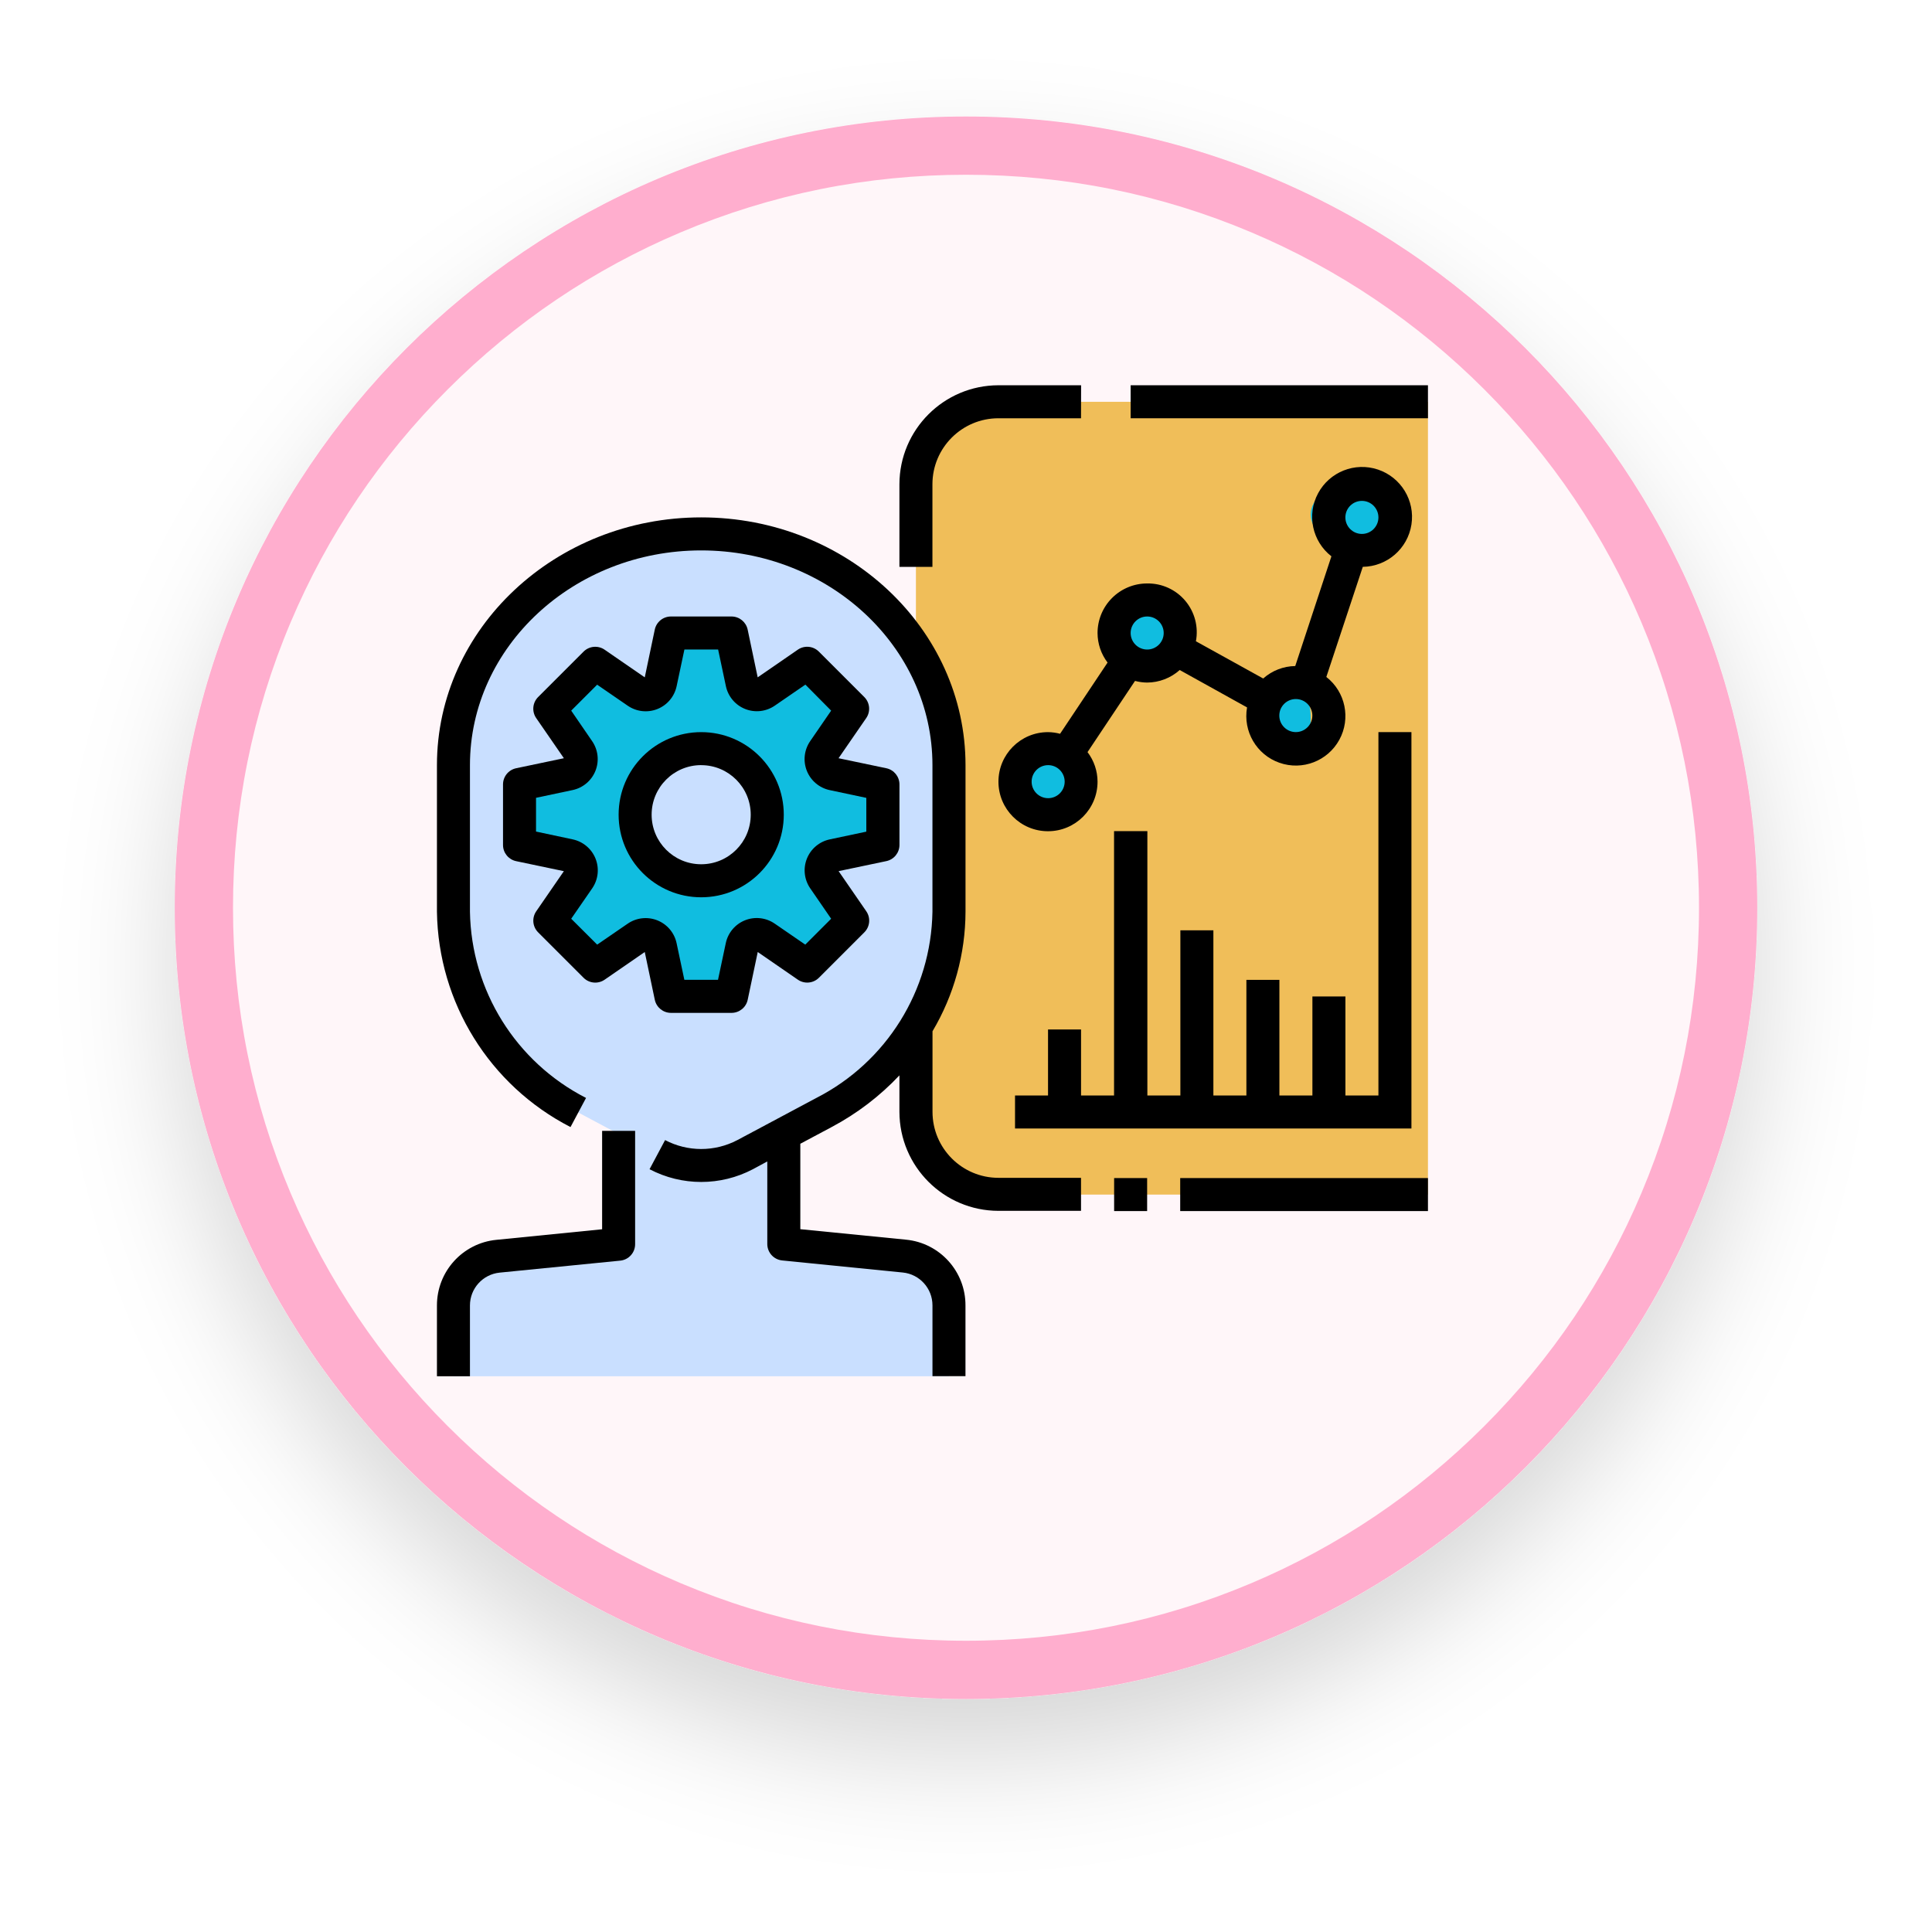
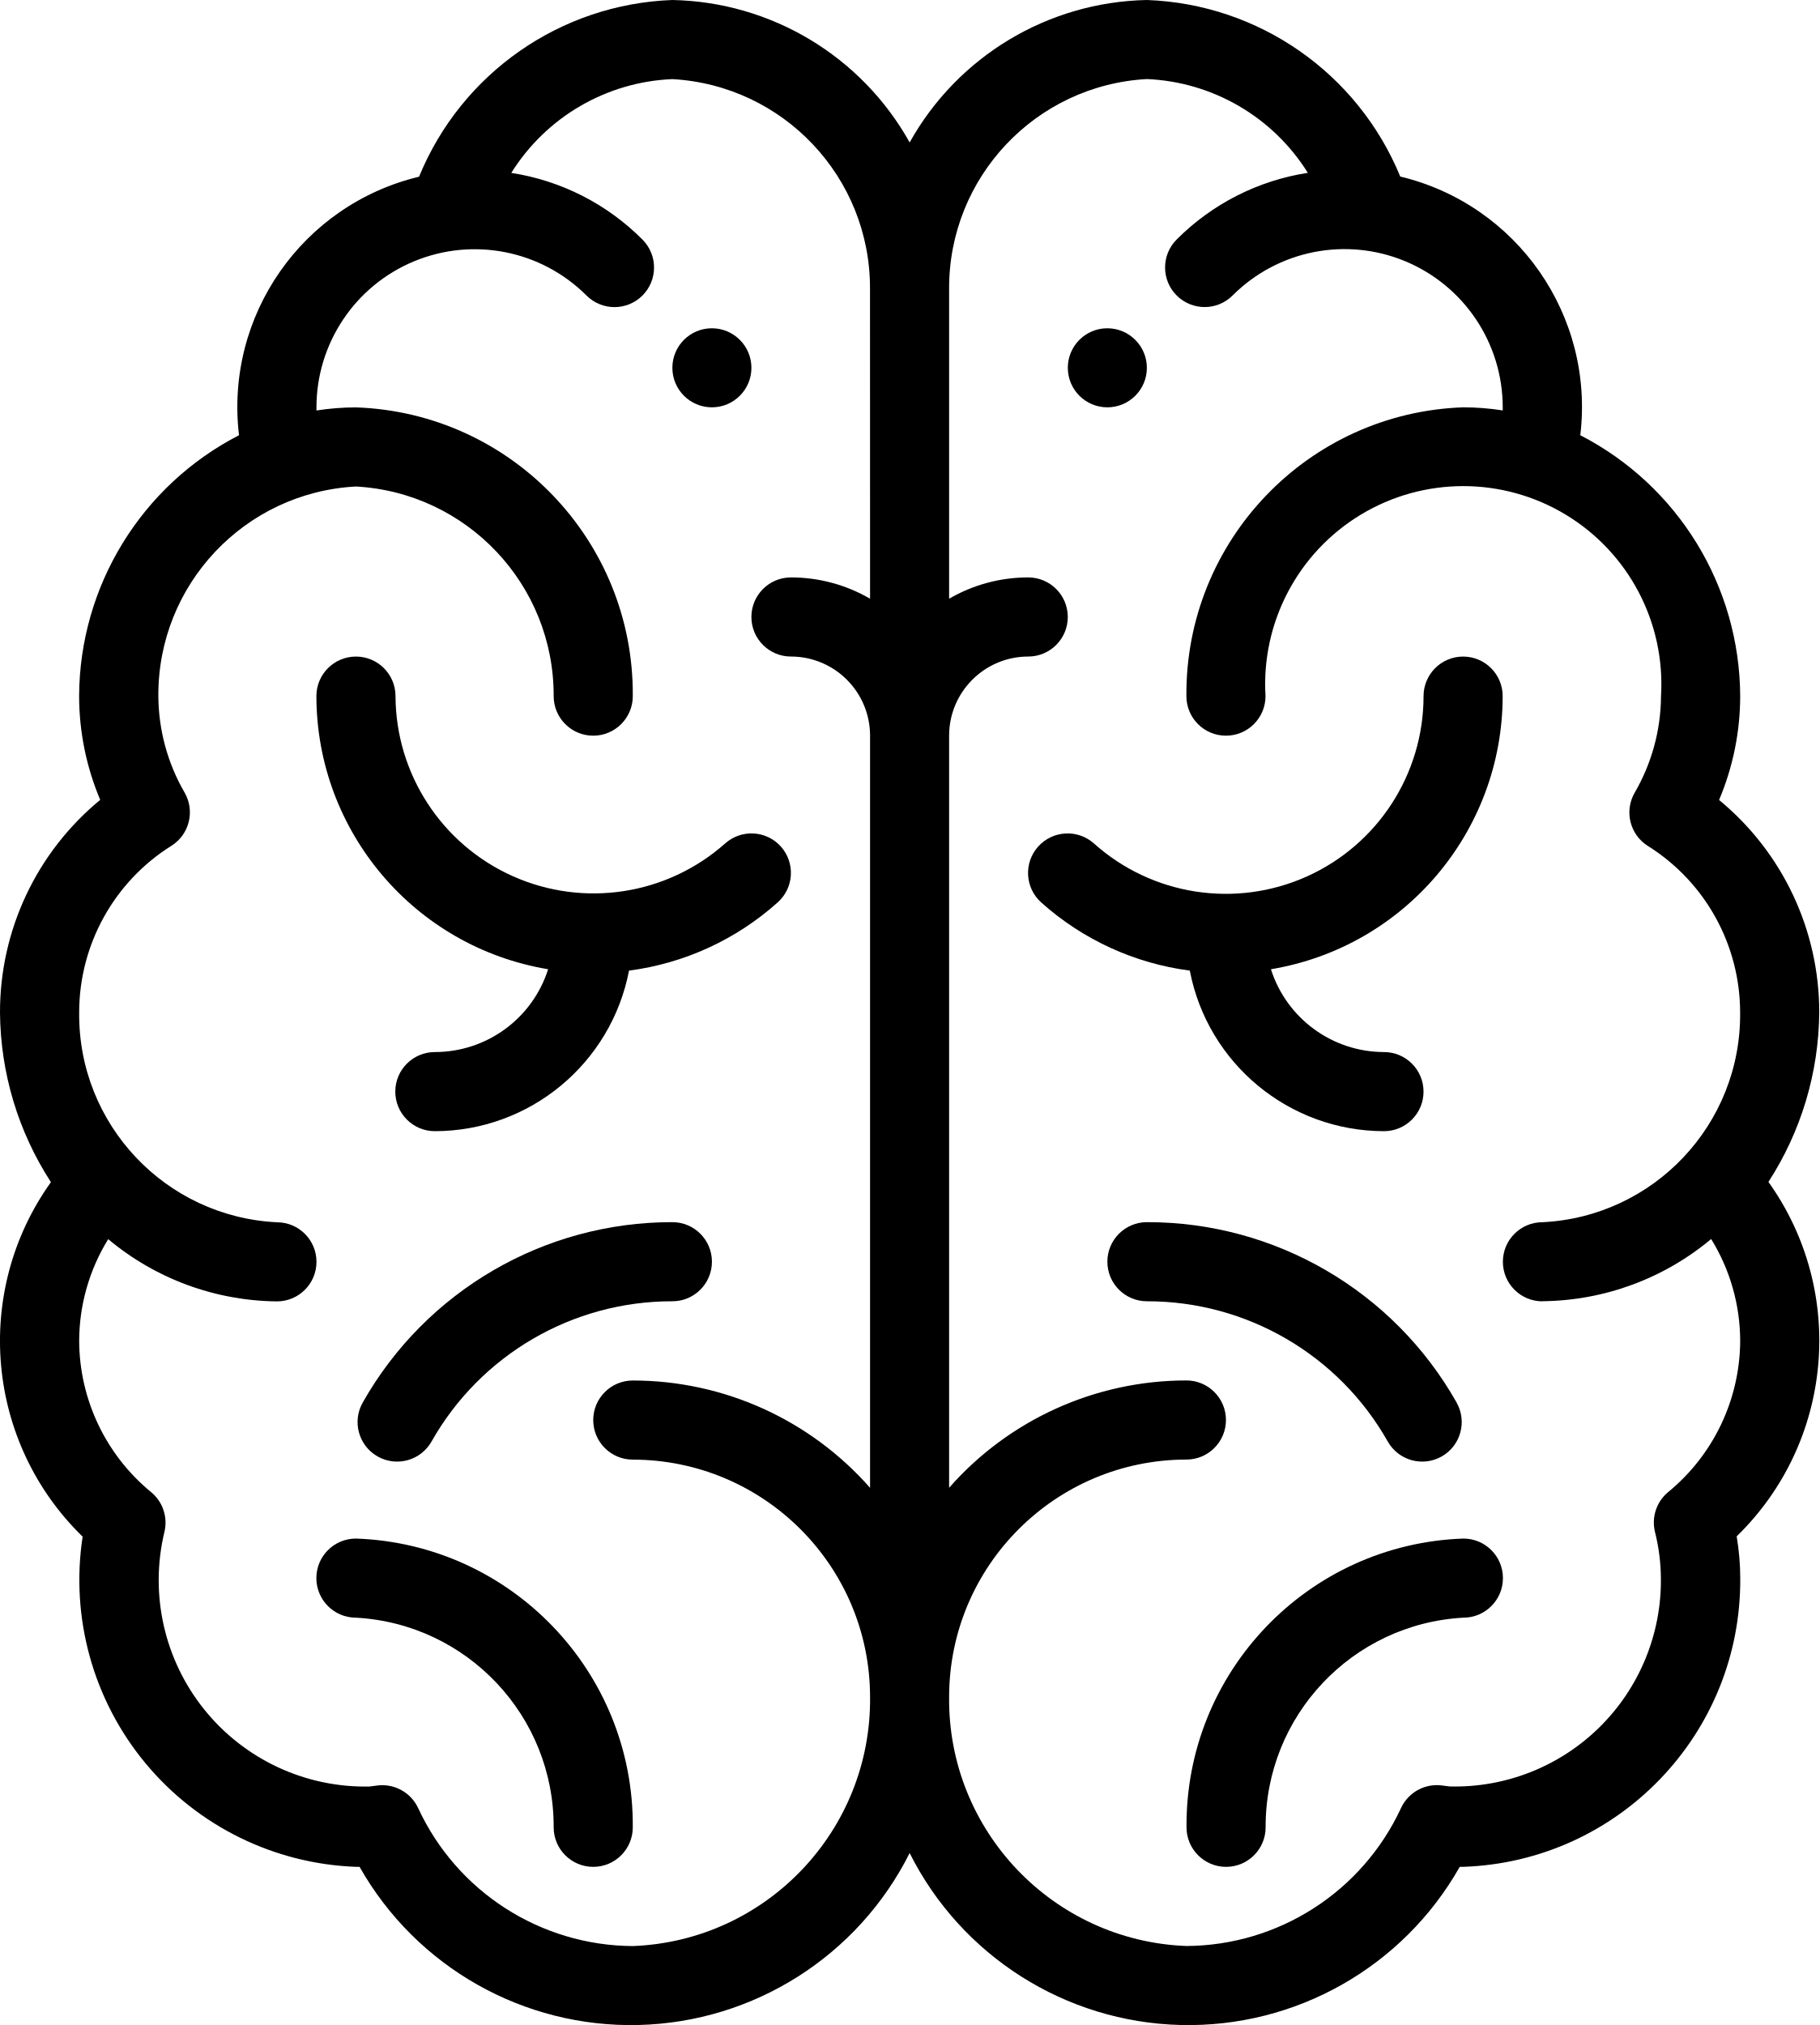
- <svg xmlns="http://www.w3.org/2000/svg" width="99.504" height="99.504" viewBox="0 0 99.504 99.504">
-   <defs>
-     <filter id="Path_982547" x="0" y="0" width="99.504" height="99.504" filterUnits="userSpaceOnUse">
-       <feOffset dy="3" input="SourceAlpha" />
-       <feGaussianBlur stdDeviation="3" result="blur" />
-       <feFlood flood-opacity="0.161" />
-       <feComposite operator="in" in2="blur" />
-       <feComposite in="SourceGraphic" />
-     </filter>
-   </defs>
-   <g id="Group_1151825" data-name="Group 1151825" transform="translate(-194.496 -1778)">
-     <g id="Group_1146971" data-name="Group 1146971" transform="translate(203.496 1784)">
-       <g id="Group_1146954" data-name="Group 1146954">
-         <g transform="matrix(1, 0, 0, 1, -9, -6)" filter="url(#Path_982547)">
-           <g id="Path_982547-2" data-name="Path 982547" transform="translate(9 6)" fill="#fff6f9">
-             <path d="M 40.752 80.004 C 35.452 80.004 30.312 78.967 25.474 76.92 C 20.8 74.943 16.602 72.113 12.997 68.507 C 9.391 64.902 6.561 60.704 4.584 56.03 C 2.538 51.192 1.5 46.052 1.5 40.752 C 1.5 35.452 2.538 30.312 4.584 25.474 C 6.561 20.8 9.391 16.602 12.997 12.997 C 16.602 9.391 20.8 6.561 25.474 4.584 C 30.312 2.538 35.452 1.5 40.752 1.5 C 46.052 1.5 51.192 2.538 56.03 4.584 C 60.704 6.561 64.902 9.391 68.507 12.997 C 72.113 16.602 74.943 20.8 76.92 25.474 C 78.967 30.312 80.004 35.452 80.004 40.752 C 80.004 46.052 78.967 51.192 76.92 56.03 C 74.943 60.704 72.113 64.902 68.507 68.507 C 64.902 72.113 60.704 74.943 56.03 76.92 C 51.192 78.967 46.052 80.004 40.752 80.004 Z" stroke="none" />
-             <path d="M 40.752 3 C 35.654 3 30.711 3.998 26.058 5.966 C 21.563 7.867 17.525 10.589 14.057 14.057 C 10.589 17.525 7.867 21.563 5.966 26.058 C 3.998 30.711 3 35.654 3 40.752 C 3 45.85 3.998 50.794 5.966 55.446 C 7.867 59.941 10.589 63.979 14.057 67.447 C 17.525 70.915 21.563 73.637 26.058 75.539 C 30.711 77.506 35.654 78.504 40.752 78.504 C 45.85 78.504 50.794 77.506 55.446 75.539 C 59.941 73.637 63.979 70.915 67.447 67.447 C 70.915 63.979 73.637 59.941 75.539 55.446 C 77.506 50.794 78.504 45.85 78.504 40.752 C 78.504 35.654 77.506 30.711 75.539 26.058 C 73.637 21.563 70.915 17.525 67.447 14.057 C 63.979 10.589 59.941 7.867 55.446 5.966 C 50.794 3.998 45.85 3 40.752 3 M 40.752 -7.62939453125e-06 C 63.259 -7.62939453125e-06 81.504 18.245 81.504 40.752 C 81.504 63.259 63.259 81.504 40.752 81.504 C 18.245 81.504 -7.62939453125e-06 63.259 -7.62939453125e-06 40.752 C -7.62939453125e-06 18.245 18.245 -7.62939453125e-06 40.752 -7.62939453125e-06 Z" stroke="none" fill="#ffaece" />
-           </g>
+ <svg xmlns="http://www.w3.org/2000/svg" width="30.516" height="33.965" viewBox="0 0 30.516 33.965">
+   <g id="Group_1154767" data-name="Group 1154767" transform="translate(-212.333 -3004.345)">
+     <g id="brain_883039" transform="translate(186.333 3004.345)">
+       <g id="Group_1154146" data-name="Group 1154146" transform="translate(43.911 5.506)">
+         <g id="Group_1154145" data-name="Group 1154145">
+           <path id="Path_989600" data-name="Path 989600" d="M296.663,83a.663.663,0,1,0,.663.663A.664.664,0,0,0,296.663,83Z" transform="translate(-296 -83)" />
+         </g>
+       </g>
+       <g id="Group_1154148" data-name="Group 1154148" transform="translate(37.278 5.506)">
+         <g id="Group_1154147" data-name="Group 1154147">
+           <path id="Path_989601" data-name="Path 989601" d="M196.663,83a.663.663,0,1,0,.663.663A.664.664,0,0,0,196.663,83Z" transform="translate(-196 -83)" />
+         </g>
+       </g>
+       <g id="Group_1154150" data-name="Group 1154150" transform="translate(26)">
+         <g id="Group_1154149" data-name="Group 1154149">
+           <path id="Path_989602" data-name="Path 989602" d="M55.661,19.827a5.305,5.305,0,0,0,.854-2.845,4.608,4.608,0,0,0-1.68-3.564,4.485,4.485,0,0,0,.354-1.743A4.945,4.945,0,0,0,52.507,7.3a3.976,3.976,0,0,0-3.02-4.339A4.779,4.779,0,0,0,45.238,0a4.662,4.662,0,0,0-3.98,2.389A4.662,4.662,0,0,0,37.278,0a4.779,4.779,0,0,0-4.249,2.964A3.976,3.976,0,0,0,30.009,7.3a4.945,4.945,0,0,0-2.682,4.373,4.485,4.485,0,0,0,.354,1.743A4.608,4.608,0,0,0,26,16.983a5.3,5.3,0,0,0,.854,2.845,4.58,4.58,0,0,0,.532,5.946,4.815,4.815,0,0,0,4.584,5.538h.061a5.23,5.23,0,0,0,9.227-.231,5.23,5.23,0,0,0,9.227.231h.061a4.81,4.81,0,0,0,4.644-4.843,4.246,4.246,0,0,0-.06-.7,4.58,4.58,0,0,0,.532-5.946ZM40.594,10.042a2.636,2.636,0,0,0-1.327-.357.663.663,0,0,0,0,1.327,1.328,1.328,0,0,1,1.327,1.327V24.955a5.3,5.3,0,0,0-3.98-1.8.663.663,0,0,0,0,1.327,3.985,3.985,0,0,1,3.98,3.98,4.138,4.138,0,0,1-3.98,4.179,3.991,3.991,0,0,1-3.6-2.314.664.664,0,0,0-.677-.38l-.14.018a3.462,3.462,0,0,1-3.439-4.271.663.663,0,0,0-.221-.665,3.3,3.3,0,0,1-1.209-2.538,3.264,3.264,0,0,1,.487-1.707,4.476,4.476,0,0,0,2.83,1.044.663.663,0,0,0,0-1.327,3.487,3.487,0,0,1-3.317-3.516,3.3,3.3,0,0,1,1.549-2.8A.663.663,0,0,0,29.1,13.3a3.264,3.264,0,0,1-.444-1.624A3.5,3.5,0,0,1,31.97,8.16a3.51,3.51,0,0,1,3.317,3.516.663.663,0,1,0,1.327,0A4.81,4.81,0,0,0,31.97,6.833a4.3,4.3,0,0,0-.662.052c0-.017,0-.034,0-.052a2.654,2.654,0,0,1,4.53-1.876.663.663,0,1,0,.938-.939,3.953,3.953,0,0,0-2.2-1.118,3.351,3.351,0,0,1,2.7-1.573,3.51,3.51,0,0,1,3.317,3.516ZM51.872,21.825a4.477,4.477,0,0,0,2.83-1.043,3.264,3.264,0,0,1,.487,1.707,3.3,3.3,0,0,1-1.209,2.538.663.663,0,0,0-.221.665,3.273,3.273,0,0,1,.1.778,3.456,3.456,0,0,1-3.542,3.494l-.14-.018a.663.663,0,0,0-.677.38,3.992,3.992,0,0,1-3.6,2.314,4.138,4.138,0,0,1-3.98-4.179,3.985,3.985,0,0,1,3.98-3.98.663.663,0,0,0,0-1.327,5.3,5.3,0,0,0-3.98,1.8V12.339a1.328,1.328,0,0,1,1.327-1.327.663.663,0,0,0,0-1.327,2.636,2.636,0,0,0-1.327.357v-5.2a3.51,3.51,0,0,1,3.317-3.516,3.351,3.351,0,0,1,2.7,1.573,3.954,3.954,0,0,0-2.2,1.118.663.663,0,1,0,.938.939,2.654,2.654,0,0,1,4.531,1.876c0,.018,0,.035,0,.052a4.3,4.3,0,0,0-.662-.052A4.81,4.81,0,0,0,45.9,11.676a.663.663,0,1,0,1.327,0,3.323,3.323,0,1,1,6.634,0,3.264,3.264,0,0,1-.444,1.624.663.663,0,0,0,.222.888,3.3,3.3,0,0,1,1.549,2.8A3.486,3.486,0,0,1,51.872,20.5a.663.663,0,0,0,0,1.327Z" transform="translate(-26)" />
+         </g>
+       </g>
+       <g id="Group_1154152" data-name="Group 1154152" transform="translate(31.307 11.012)">
+         <g id="Group_1154151" data-name="Group 1154151">
+           <path id="Path_989603" data-name="Path 989603" d="M113.792,169.188a.663.663,0,0,0-.937-.052,3.323,3.323,0,0,1-5.528-2.472.663.663,0,1,0-1.327,0,4.651,4.651,0,0,0,3.887,4.581,1.994,1.994,0,0,1-1.9,1.389.663.663,0,0,0,0,1.327,3.322,3.322,0,0,0,3.257-2.693,4.636,4.636,0,0,0,2.492-1.143A.663.663,0,0,0,113.792,169.188Z" transform="translate(-106 -166)" />
+         </g>
+       </g>
+       <g id="Group_1154154" data-name="Group 1154154" transform="translate(31.307 25.806)">
+         <g id="Group_1154153" data-name="Group 1154153">
+           <path id="Path_989604" data-name="Path 989604" d="M106.663,389a.663.663,0,0,0,0,1.327,3.51,3.51,0,0,1,3.317,3.516.663.663,0,1,0,1.327,0A4.81,4.81,0,0,0,106.663,389Z" transform="translate(-106 -389)" />
+         </g>
+       </g>
+       <g id="Group_1154156" data-name="Group 1154156" transform="translate(31.997 20.499)">
+         <g id="Group_1154155" data-name="Group 1154155">
+           <path id="Path_989605" data-name="Path 989605" d="M121.679,309a5.958,5.958,0,0,0-5.194,3.026.663.663,0,0,0,1.154.654,4.633,4.633,0,0,1,4.04-2.353.663.663,0,0,0,0-1.327Z" transform="translate(-116.398 -309)" />
+         </g>
+       </g>
+       <g id="Group_1154158" data-name="Group 1154158" transform="translate(43.248 11.012)">
+         <g id="Group_1154157" data-name="Group 1154157">
+           <path id="Path_989606" data-name="Path 989606" d="M291.97,172.634a1.994,1.994,0,0,1-1.9-1.389,4.651,4.651,0,0,0,3.887-4.581.663.663,0,1,0-1.327,0,3.317,3.317,0,0,1-5.528,2.472.663.663,0,1,0-.885.989,4.636,4.636,0,0,0,2.492,1.143,3.322,3.322,0,0,0,3.257,2.693.663.663,0,1,0,0-1.327Z" transform="translate(-286 -166)" />
+         </g>
+       </g>
+       <g id="Group_1154160" data-name="Group 1154160" transform="translate(45.902 25.806)">
+         <g id="Group_1154159" data-name="Group 1154159">
+           <path id="Path_989607" data-name="Path 989607" d="M330.644,389A4.81,4.81,0,0,0,326,393.843a.663.663,0,0,0,1.327,0,3.51,3.51,0,0,1,3.317-3.516.663.663,0,0,0,0-1.327Z" transform="translate(-326 -389)" />
+         </g>
+       </g>
+       <g id="Group_1154162" data-name="Group 1154162" transform="translate(44.575 20.499)">
+         <g id="Group_1154161" data-name="Group 1154161">
+           <path id="Path_989608" data-name="Path 989608" d="M311.858,312.026A5.957,5.957,0,0,0,306.663,309a.663.663,0,0,0,0,1.327,4.634,4.634,0,0,1,4.04,2.353.663.663,0,0,0,1.154-.654Z" transform="translate(-306 -309)" />
        </g>
      </g>
    </g>
-     <g id="production_1087814" transform="translate(215 1795.842)">
-       <path id="Path_983794" data-name="Path 983794" d="M35.253,3H57.371V43.832H35.253A4.253,4.253,0,0,1,31,39.579V7.253A4.253,4.253,0,0,1,35.253,3Z" transform="translate(-4.331 -0.149)" fill="#f0be59" />
-       <path id="Path_983795" data-name="Path 983795" d="M22.091,40.8A11.794,11.794,0,0,0,28.52,30.459v-7.55C28.52,16.332,22.807,11,15.76,11S3,16.332,3,22.909v7.55A11.794,11.794,0,0,0,9.429,40.8l2.077,1.108v5.671L5.3,48.2A2.552,2.552,0,0,0,3,50.739v3.645H28.52V50.739a2.552,2.552,0,0,0-2.3-2.539l-6.21-.621V41.907Z" transform="translate(-0.149 -1.344)" fill="#c9dfff" />
-       <g id="Group_1151824" data-name="Group 1151824" transform="translate(6.253 6.736)">
-         <path id="Path_983796" data-name="Path 983796" d="M8.559,31.816,10.9,34.155l2.155-1.485a.779.779,0,0,1,1.205.481l.539,2.563h3.119l.539-2.563a.779.779,0,0,1,1.205-.481l2.155,1.485,2.339-2.339L22.67,29.661a.779.779,0,0,1,.481-1.205l2.563-.539V24.8l-2.563-.539a.779.779,0,0,1-.481-1.205L24.155,20.9l-2.339-2.339-2.155,1.485a.779.779,0,0,1-1.205-.481L17.917,17H14.8l-.539,2.563a.779.779,0,0,1-1.205.481L10.9,18.559,8.559,20.9l1.485,2.155a.779.779,0,0,1-.481,1.205L7,24.8v3.119l2.563.539a.779.779,0,0,1,.481,1.205Zm7.8-8.861a3.4,3.4,0,1,1-3.4,3.4A3.4,3.4,0,0,1,16.357,22.955Z" transform="translate(-7 -8.976)" fill="#10bde0" />
-         <ellipse id="Ellipse_11650" data-name="Ellipse 11650" cx="2" cy="1.5" rx="2" ry="1.5" transform="translate(24.747 14.422)" fill="#10bde0" />
-         <path id="Path_983797" data-name="Path 983797" d="M44.7,15a1.7,1.7,0,1,0,1.612,1.153A1.7,1.7,0,0,0,44.7,15Z" transform="translate(-12.376 -8.678)" fill="#10bde0" />
-         <ellipse id="Ellipse_11651" data-name="Ellipse 11651" cx="1" cy="2" rx="1" ry="2" transform="translate(38.747 10.422)" fill="#10bde0" />
-         <ellipse id="Ellipse_11652" data-name="Ellipse 11652" cx="2" cy="1.5" rx="2" ry="1.5" transform="translate(40.747 0.422)" fill="#10bde0" />
-       </g>
-       <path id="Path_983798" data-name="Path 983798" d="M8.879,41.4l.8-1.5A10.974,10.974,0,0,1,3.7,30.31V22.76c0-6.1,5.342-11.059,11.909-11.059S27.52,16.662,27.52,22.76v7.55a10.974,10.974,0,0,1-5.978,9.59l-4.07,2.171a4,4,0,0,1-3.722,0l-.8,1.5a5.722,5.722,0,0,0,5.323,0l.741-.4v4.253a.851.851,0,0,0,.766.846l6.21.621a1.7,1.7,0,0,1,1.531,1.693v3.645h1.7V50.589A3.392,3.392,0,0,0,26.159,47.2l-5.444-.54v-4.4l1.627-.868a13.447,13.447,0,0,0,3.477-2.654v1.877a5.109,5.109,0,0,0,5.1,5.1h4.253v-1.7H30.923a3.4,3.4,0,0,1-3.4-3.4V36.467a12.125,12.125,0,0,0,1.7-6.157V22.76c0-7.036-6.106-12.76-13.611-12.76S2,15.724,2,22.76v7.55A12.669,12.669,0,0,0,8.879,41.4Z" transform="translate(0 -1.195)" />
-       <path id="Path_983799" data-name="Path 983799" d="M3.7,56.136a1.7,1.7,0,0,1,1.531-1.693l6.21-.617a.851.851,0,0,0,.766-.851V47.143h-1.7V52.21l-5.444.544A3.392,3.392,0,0,0,2,56.136v3.645H3.7Z" transform="translate(0 -6.741)" />
-       <path id="Path_983800" data-name="Path 983800" d="M7.809,32.268l2.339,2.339a.851.851,0,0,0,1.084.1L13.3,33.281l.517,2.459a.851.851,0,0,0,.833.675h3.119a.851.851,0,0,0,.833-.675l.517-2.459,2.067,1.425a.851.851,0,0,0,1.084-.1l2.339-2.339a.851.851,0,0,0,.1-1.085l-1.425-2.067,2.459-.516a.851.851,0,0,0,.675-.833V24.649a.851.851,0,0,0-.675-.833L23.281,23.3l1.425-2.067a.851.851,0,0,0-.1-1.085l-2.339-2.339a.851.851,0,0,0-1.084-.1l-2.067,1.425L18.6,16.675A.851.851,0,0,0,17.767,16H14.649a.851.851,0,0,0-.833.675L13.3,19.135,11.232,17.71a.851.851,0,0,0-1.084.1L7.809,20.148a.851.851,0,0,0-.1,1.085L9.135,23.3l-2.459.516A.851.851,0,0,0,6,24.649v3.119a.851.851,0,0,0,.675.833l2.459.516L7.71,31.184a.851.851,0,0,0,.1,1.085ZM7.7,27.077V25.339l1.888-.4a1.631,1.631,0,0,0,1-2.521L9.512,20.849l1.336-1.336,1.573,1.081a1.63,1.63,0,0,0,2.521-1.006l.4-1.886h1.737l.4,1.888a1.63,1.63,0,0,0,2.521,1l1.573-1.081L22.9,20.849l-1.081,1.572a1.632,1.632,0,0,0,1.006,2.521l1.886.4v1.739l-1.888.4a1.631,1.631,0,0,0-1,2.521L22.9,31.567,21.567,32.9l-1.573-1.081a1.63,1.63,0,0,0-2.521,1.006l-.4,1.886H15.339l-.4-1.888a1.63,1.63,0,0,0-2.521-1L10.849,32.9,9.512,31.567,10.594,30a1.632,1.632,0,0,0-1.006-2.521Z" transform="translate(-0.597 -2.091)" />
-       <path id="Path_983801" data-name="Path 983801" d="M17.253,31.507A4.253,4.253,0,1,0,13,27.253,4.253,4.253,0,0,0,17.253,31.507Zm0-6.805A2.552,2.552,0,1,1,14.7,27.253,2.552,2.552,0,0,1,17.253,24.7Z" transform="translate(-1.643 -3.136)" />
-       <path id="Path_983802" data-name="Path 983802" d="M43.656,12.947A2.552,2.552,0,0,0,41.1,15.5a2.521,2.521,0,0,0,.516,1.521l-2.446,3.668a2.5,2.5,0,0,0-.622-.085A2.552,2.552,0,1,0,41.1,23.155a2.525,2.525,0,0,0-.516-1.522l2.446-3.667a2.5,2.5,0,0,0,.622.085,2.535,2.535,0,0,0,1.68-.646L48.8,19.331a2.552,2.552,0,1,0,4.083-1.569l1.878-5.671a2.572,2.572,0,1,0-1.616-.542L51.282,17.2a2.53,2.53,0,0,0-1.65.642l-3.466-1.918a2.511,2.511,0,0,0-2.509-2.977Zm-5.1,11.059a.851.851,0,1,1,.851-.851A.851.851,0,0,1,38.552,24.006Zm5.1-7.656a.851.851,0,1,1,.851-.851A.851.851,0,0,1,43.656,16.35ZM54.715,8.694a.851.851,0,1,1-.851.851A.851.851,0,0,1,54.715,8.694ZM51.312,18.9a.851.851,0,1,1-.851.851A.851.851,0,0,1,51.312,18.9Z" transform="translate(-5.077 -0.739)" />
-       <path id="Path_983803" data-name="Path 983803" d="M57.416,42.565V23h-1.7V41.715h-1.7v-5.1h-1.7v5.1h-1.7V35.76h-1.7v5.955h-1.7V33.208h-1.7v8.507h-1.7V28.1H42.1V41.715H40.4v-3.4H38.7v3.4H37v1.7H57.416Z" transform="translate(-5.227 -3.136)" />
-       <path id="Path_983804" data-name="Path 983804" d="M39.357,2H35.1A5.109,5.109,0,0,0,30,7.1v4.253h1.7V7.1a3.4,3.4,0,0,1,3.4-3.4h4.253Z" transform="translate(-4.181)" />
-       <path id="Path_983805" data-name="Path 983805" d="M43,50h1.7v1.7H43Z" transform="translate(-6.123 -7.168)" />
-       <path id="Path_983806" data-name="Path 983806" d="M47,50H59.76v1.7H47Z" transform="translate(-6.72 -7.168)" />
-       <path id="Path_983807" data-name="Path 983807" d="M44,2H59.312V3.7H44Z" transform="translate(-6.272)" />
-     </g>
  </g>
</svg>
